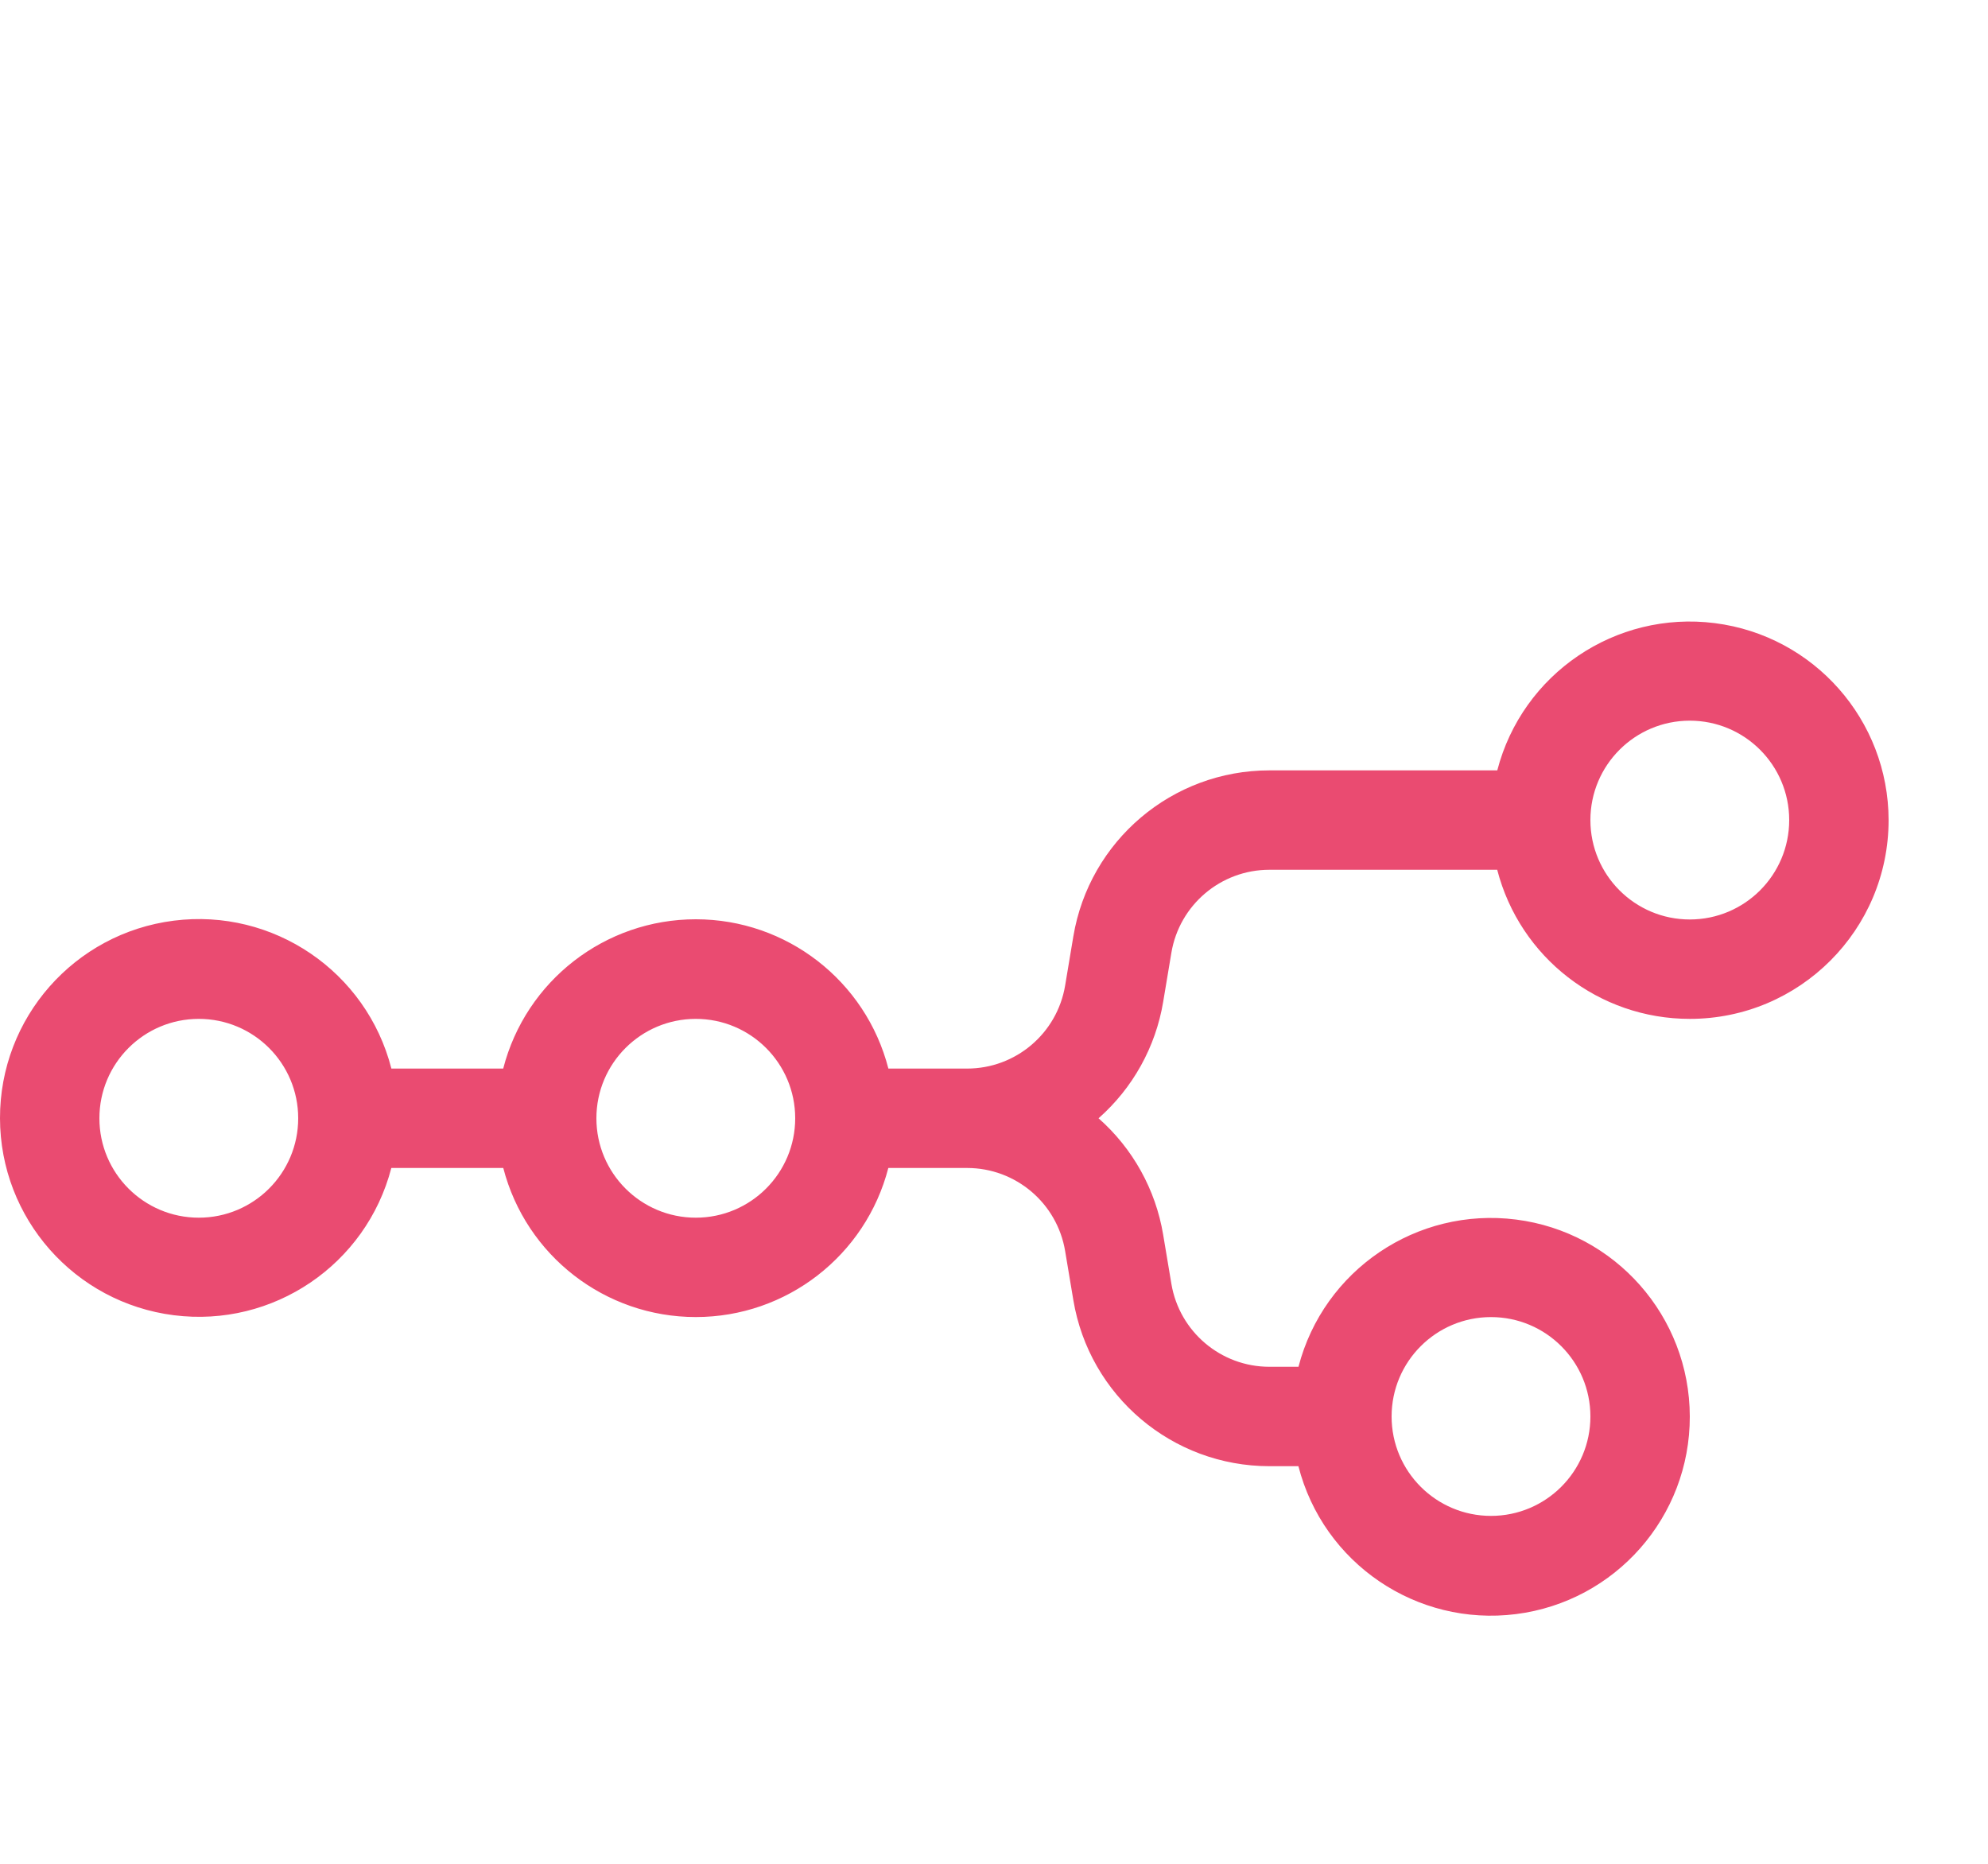
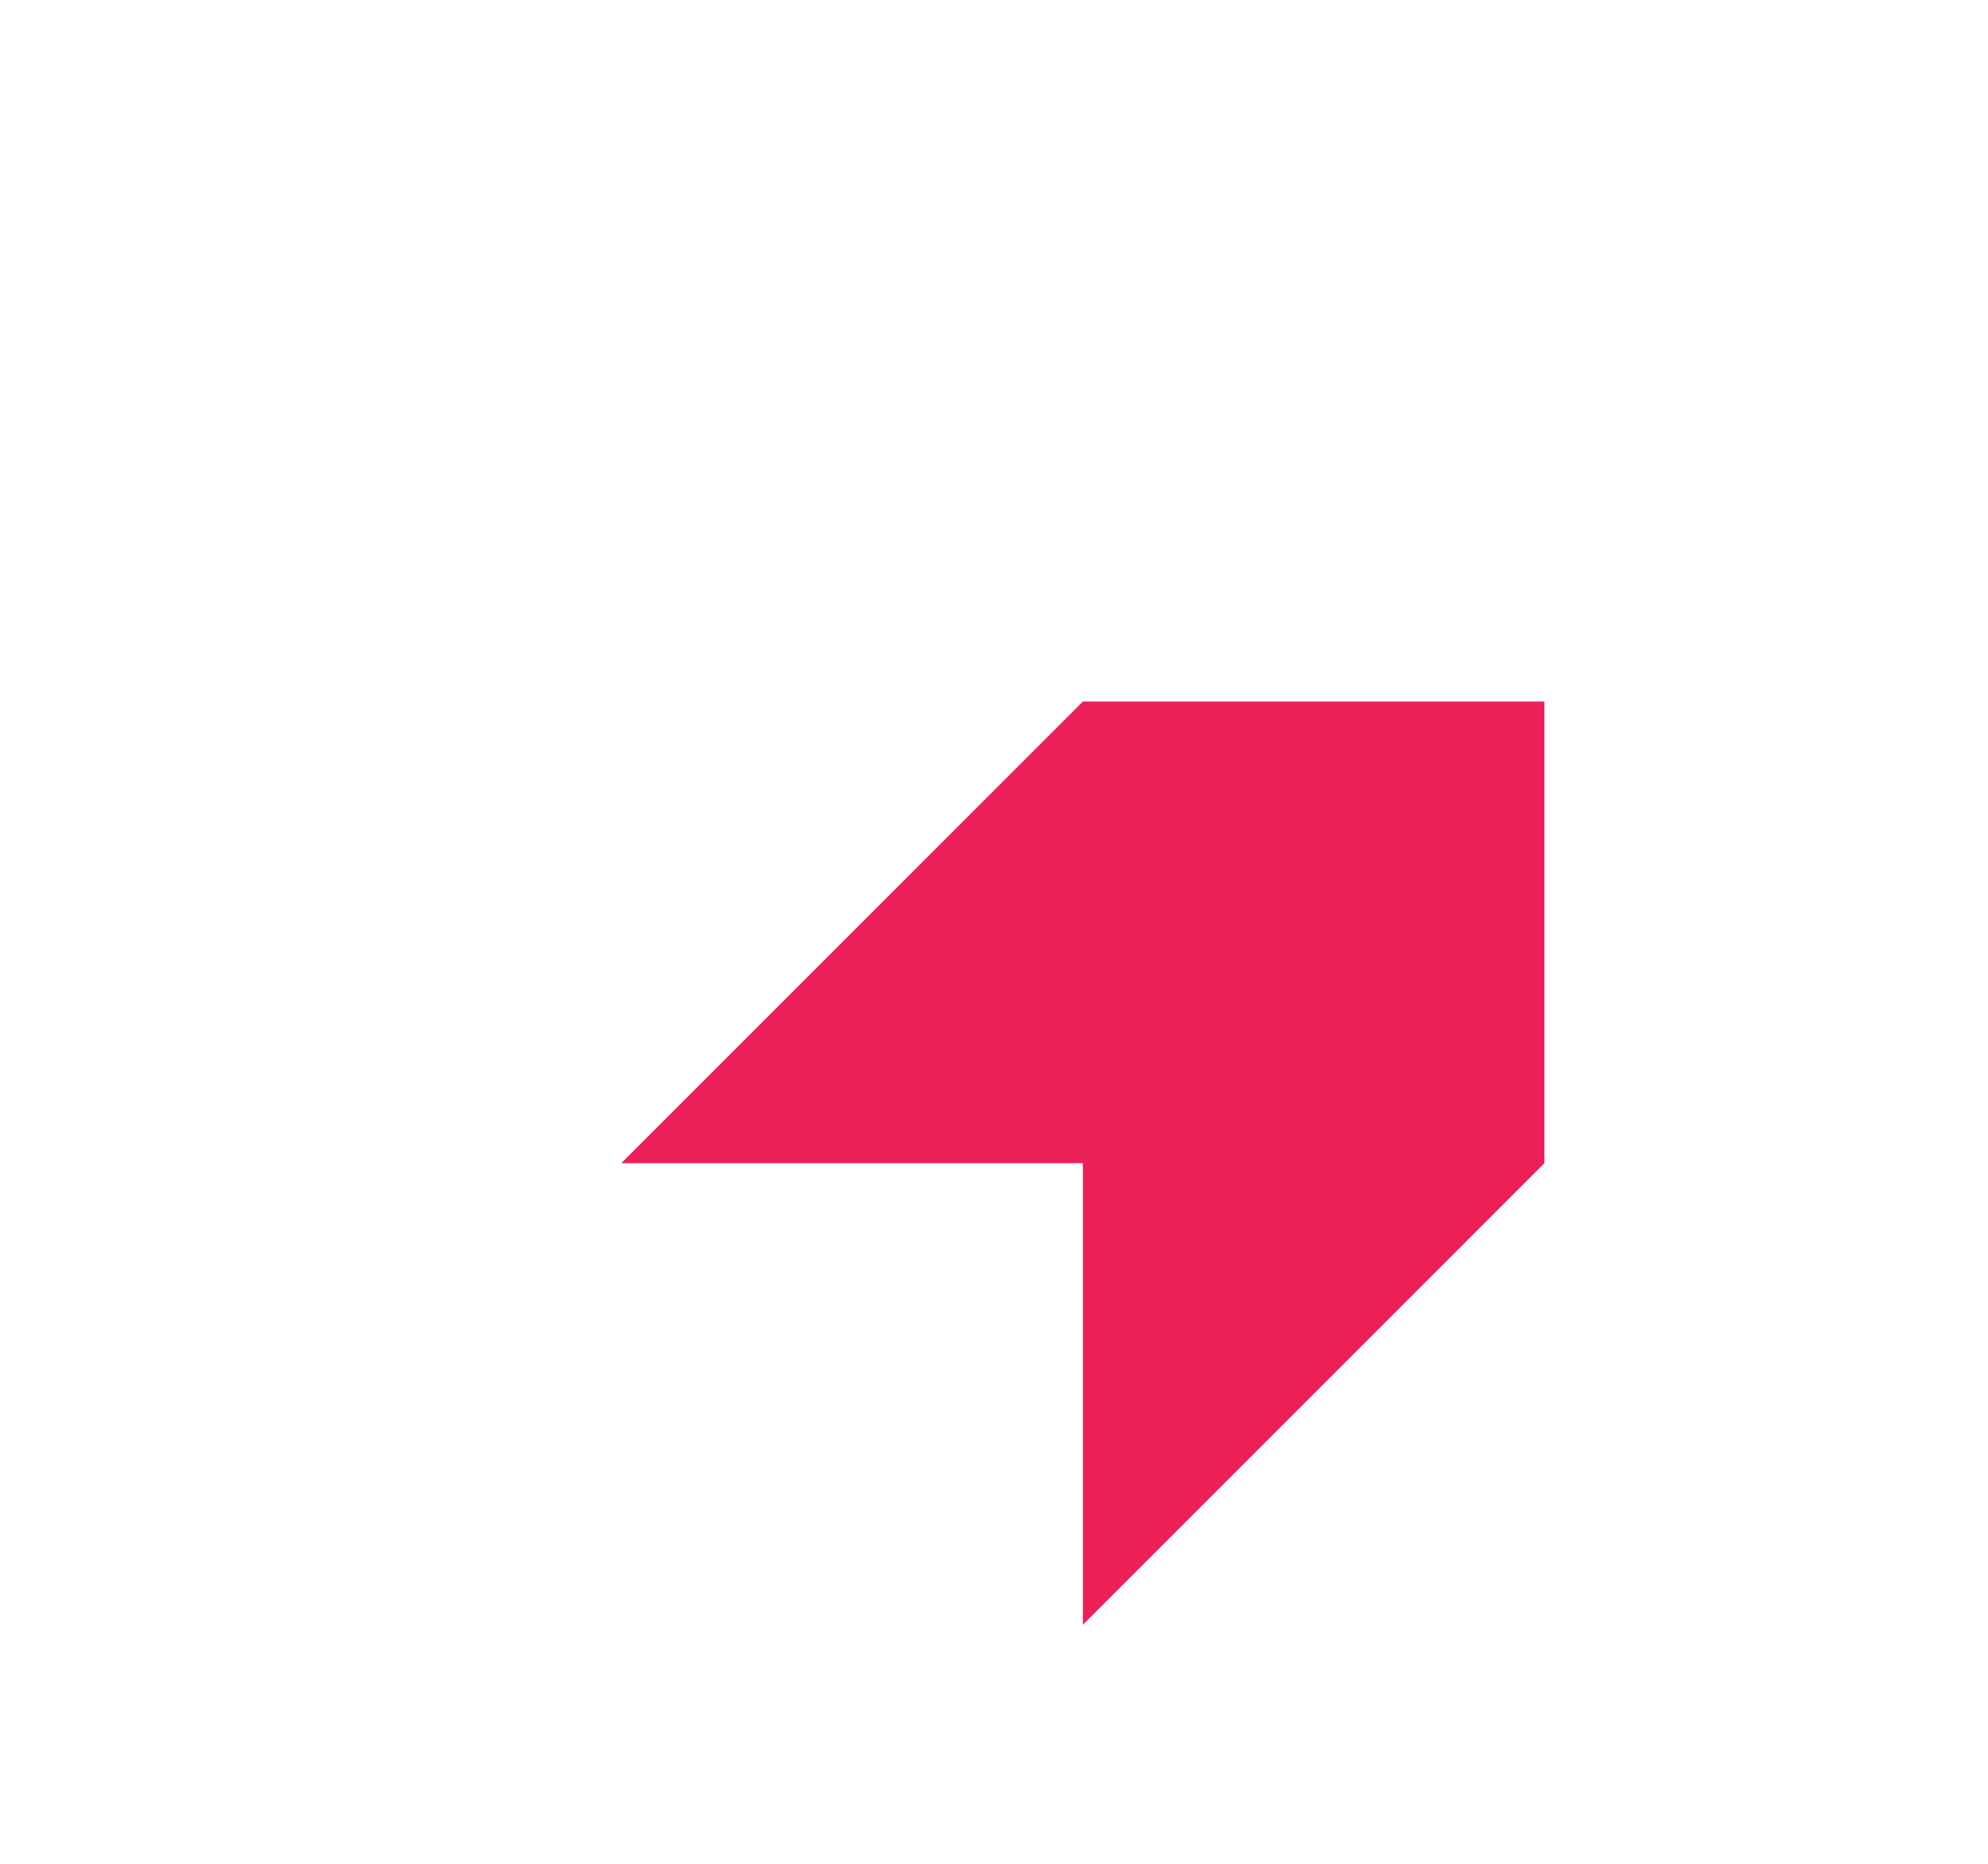
<svg xmlns="http://www.w3.org/2000/svg" width="32" height="30">
-   <path fill="#EA4B71" fill-rule="evenodd" clip-rule="evenodd" transform="translate(0, 10)" d="M27.2 6.4A3.2 3.2 0 0 1 24.1 4h-3.667a1.6 1.6 0 0 0-1.578 1.337l-.132.79A3.2 3.2 0 0 1 17.683 8a3.2 3.2 0 0 1 1.04 1.874l.132.789A1.6 1.6 0 0 0 20.433 12h.468a3.201 3.201 0 0 1 6.299.8 3.2 3.2 0 0 1-6.3.8h-.467a3.2 3.2 0 0 1-3.156-2.674l-.132-.789A1.6 1.6 0 0 0 15.567 8.8h-1.268a3.201 3.201 0 0 1-6.198 0H6.299A3.201 3.201 0 0 1 0 8a3.2 3.2 0 0 1 6.3-.8h1.8a3.201 3.201 0 0 1 6.2 0h1.267a1.6 1.6 0 0 0 1.578-1.337l.132-.79A3.2 3.2 0 0 1 20.433 2.4h3.668a3.201 3.201 0 0 1 6.299.8 3.2 3.2 0 0 1-3.2 3.2m0-1.6a1.6 1.6 0 1 0 0-3.2 1.6 1.6 0 0 0 0 3.2m-24 4.8a1.6 1.6 0 1 0 0-3.2 1.6 1.6 0 0 0 0 3.2M12.8 8a1.6 1.6 0 1 1-3.2 0 1.6 1.6 0 0 1 3.2 0m12.8 4.8a1.6 1.6 0 1 1-3.2 0 1.6 1.6 0 0 1 3.2 0" />
+   <g fill="#EC2059" transform="translate(10, 10)">
+     <path fill-rule="evenodd" clip-rule="evenodd" d="M7.43 1.292L0 8.723H7.43V16.154L14.86 8.723V1.292H7.43Z" fill="#EC2059" />
+   </g>
</svg>
